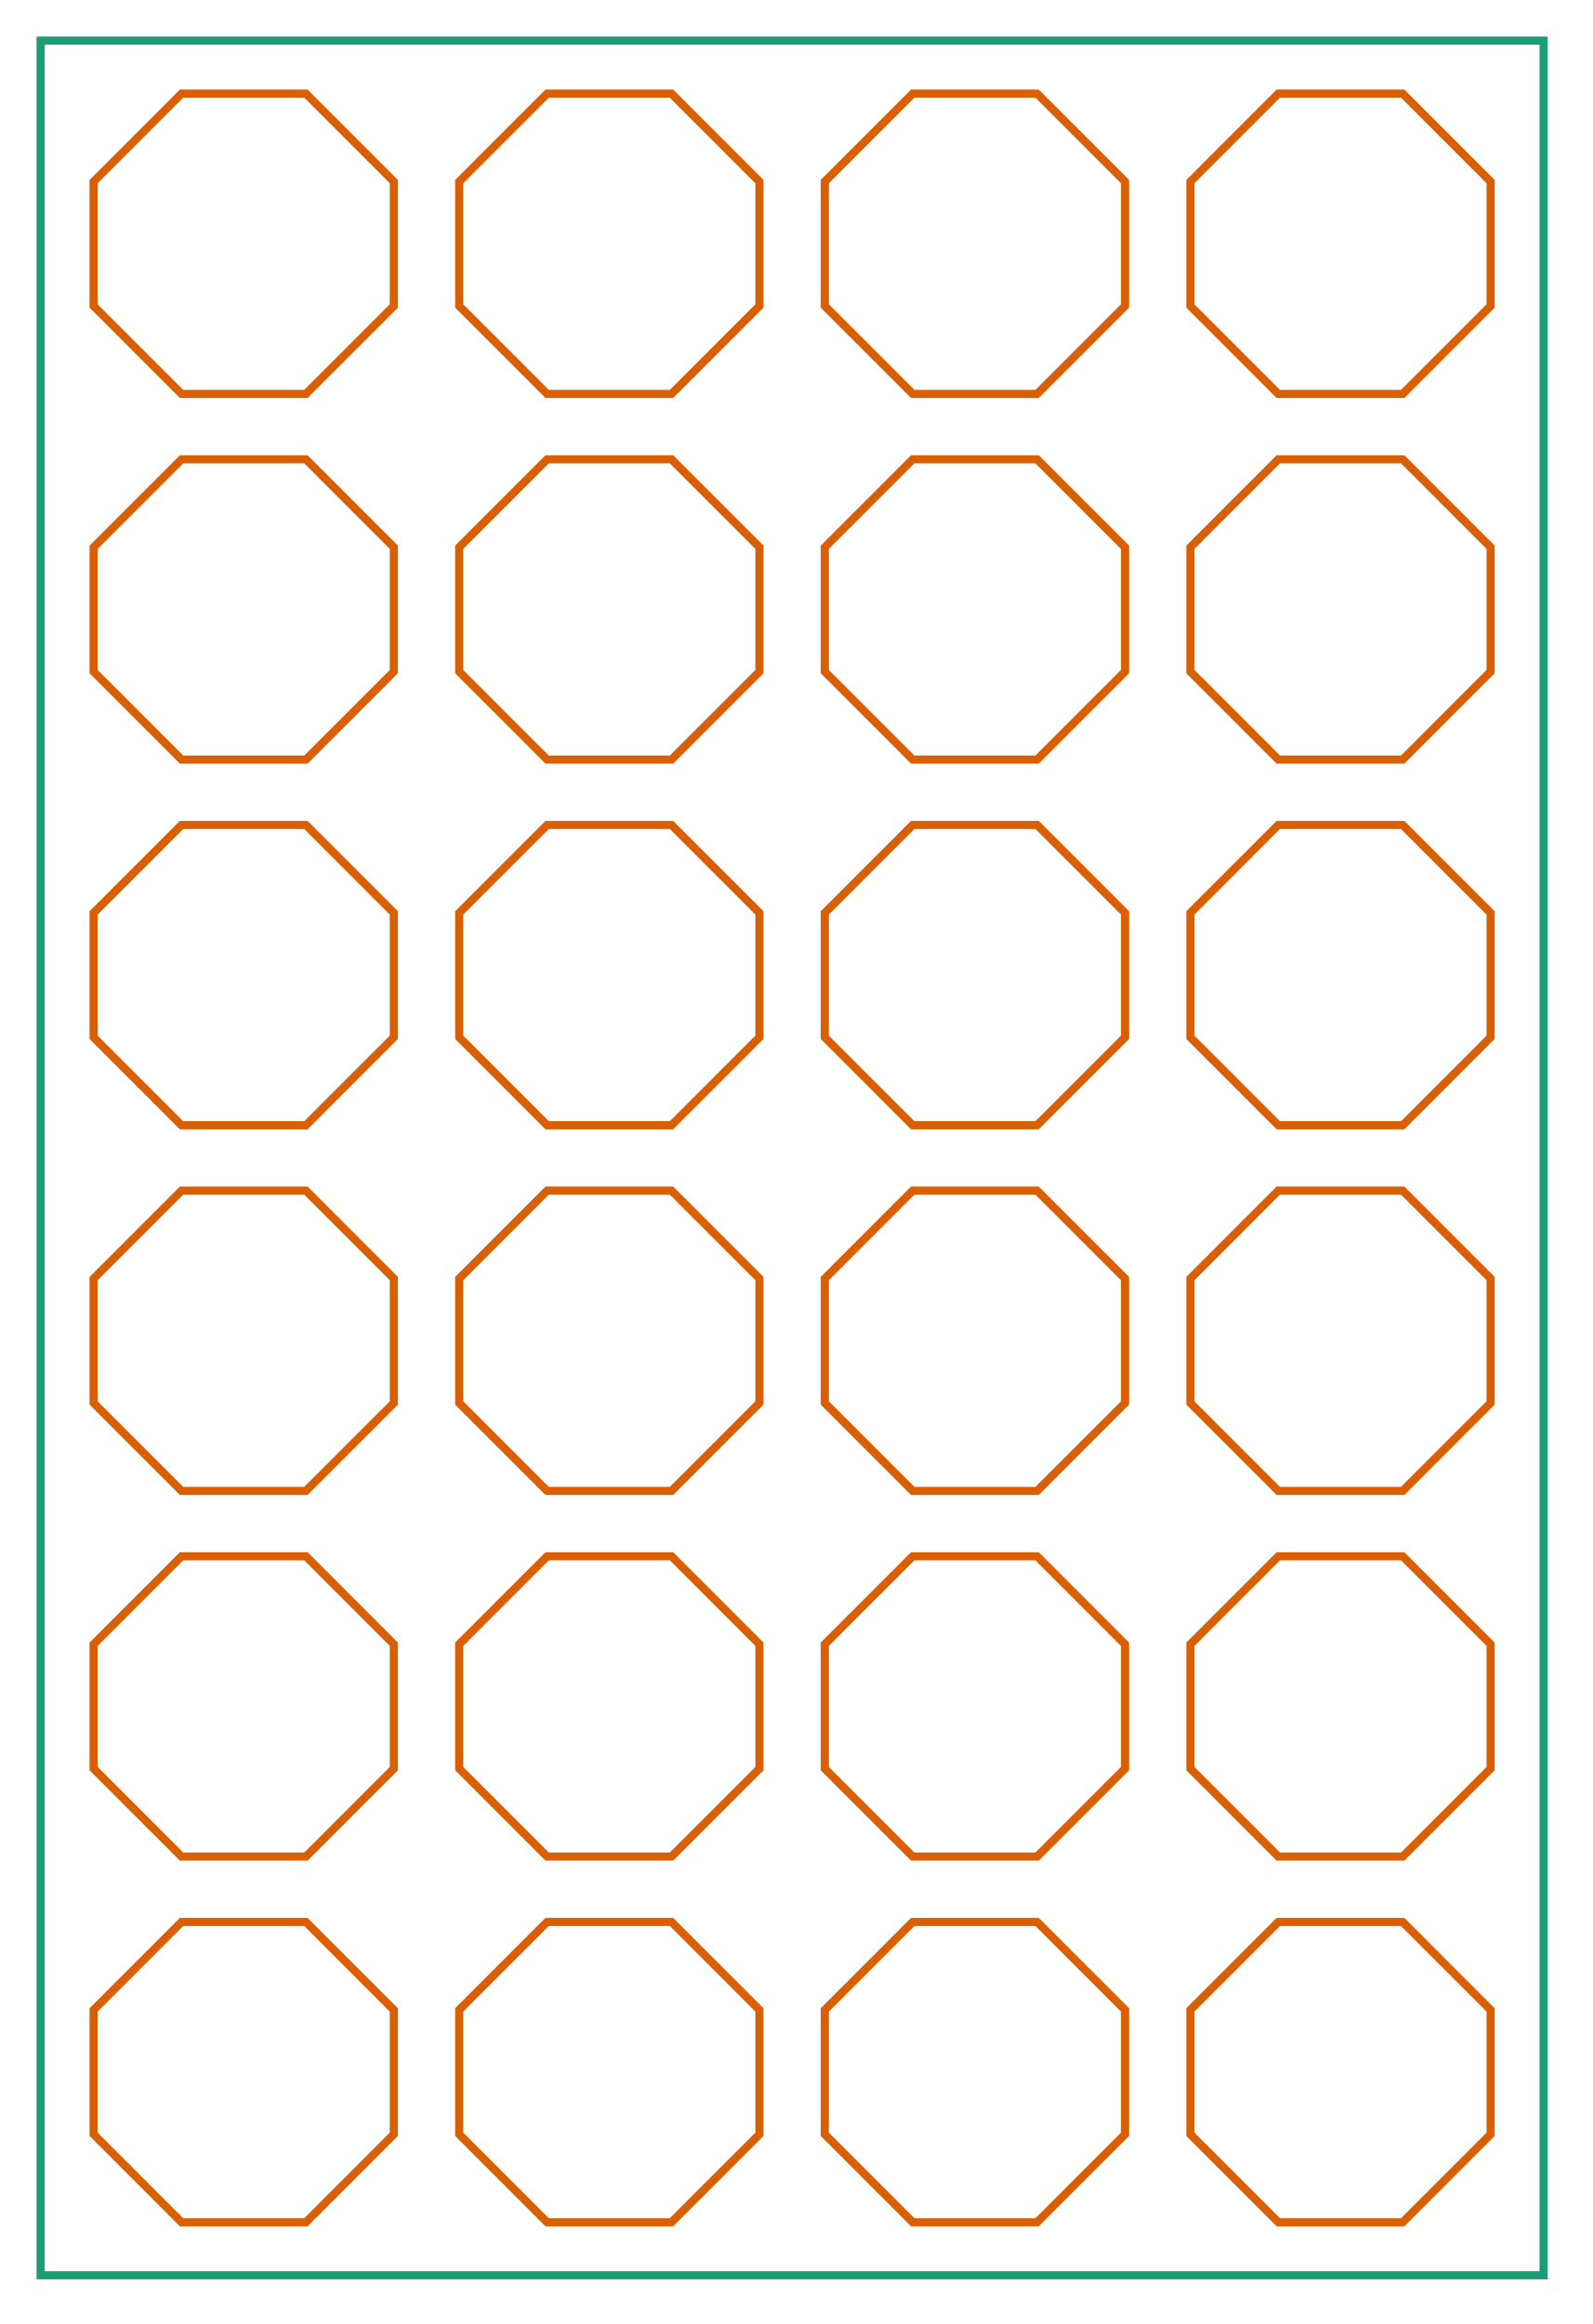
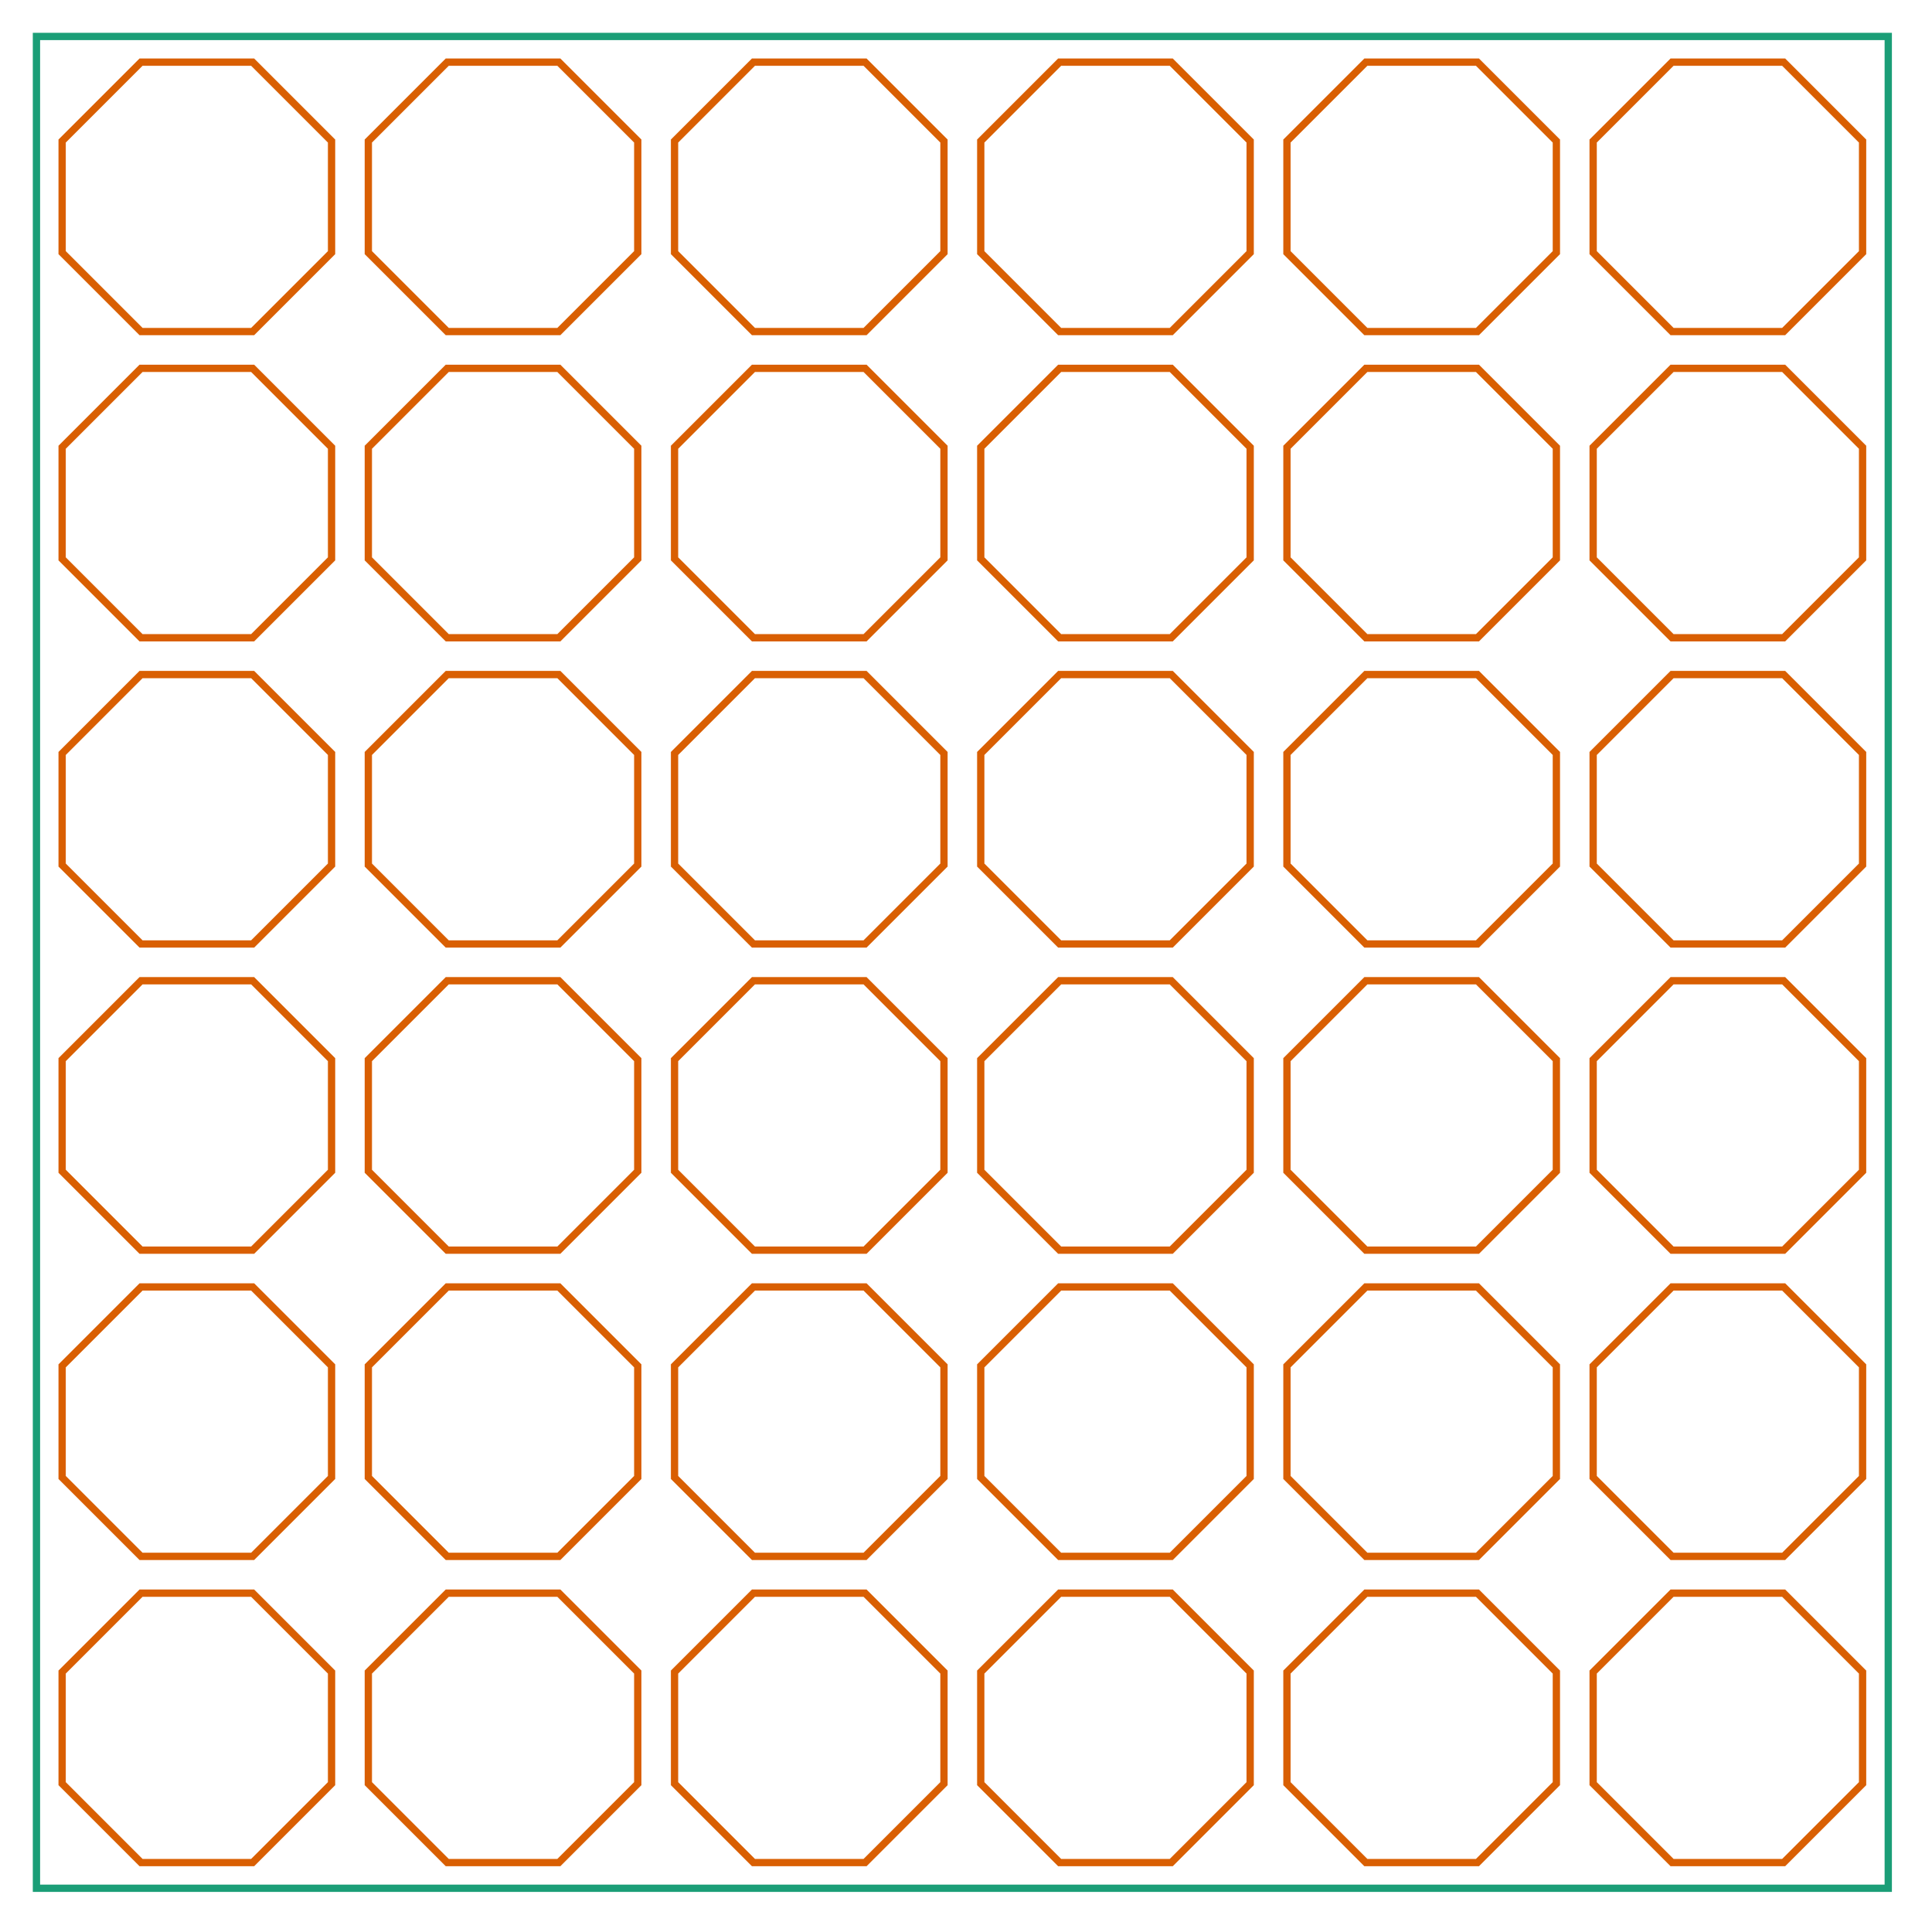
- <svg xmlns="http://www.w3.org/2000/svg" width="196mm" height="286mm" viewbox="0 0 196 286">
-   <path style="fill:none;stroke:rgb(217, 95, 2);stroke-width:1mm;" d="M 652.549, 43.549 L 594.695, 43.549 L 553.785, 84.459 L 553.785, 142.313 L 594.695, 183.222 L 652.549, 183.222 L 693.459, 142.313 L 693.459, 84.459 z " />
-   <path style="fill:none;stroke:rgb(217, 95, 2);stroke-width:1mm;" d="M 482.471, 43.549 L 424.616, 43.549 L 383.707, 84.459 L 383.707, 142.313 L 424.616, 183.222 L 482.471, 183.222 L 523.38, 142.313 L 523.38, 84.459 z " />
-   <path style="fill:none;stroke:rgb(217, 95, 2);stroke-width:1mm;" d="M 312.392, 43.549 L 254.537, 43.549 L 213.628, 84.459 L 213.628, 142.313 L 254.537, 183.222 L 312.392, 183.222 L 353.301, 142.313 L 353.301, 84.459 z " />
-   <path style="fill:none;stroke:rgb(217, 95, 2);stroke-width:1mm;" d="M 142.313, 43.549 L 84.459, 43.549 L 43.549, 84.459 L 43.549, 142.313 L 84.459, 183.222 L 142.313, 183.222 L 183.222, 142.313 L 183.222, 84.459 z " />
-   <path style="fill:none;stroke:rgb(217, 95, 2);stroke-width:1mm;" d="M 652.549, 213.628 L 594.695, 213.628 L 553.785, 254.537 L 553.785, 312.392 L 594.695, 353.301 L 652.549, 353.301 L 693.459, 312.392 L 693.459, 254.537 z " />
-   <path style="fill:none;stroke:rgb(217, 95, 2);stroke-width:1mm;" d="M 482.471, 213.628 L 424.616, 213.628 L 383.707, 254.537 L 383.707, 312.392 L 424.616, 353.301 L 482.471, 353.301 L 523.38, 312.392 L 523.38, 254.537 z " />
-   <path style="fill:none;stroke:rgb(217, 95, 2);stroke-width:1mm;" d="M 312.392, 213.628 L 254.537, 213.628 L 213.628, 254.537 L 213.628, 312.392 L 254.537, 353.301 L 312.392, 353.301 L 353.301, 312.392 L 353.301, 254.537 z " />
-   <path style="fill:none;stroke:rgb(217, 95, 2);stroke-width:1mm;" d="M 142.313, 213.628 L 84.459, 213.628 L 43.549, 254.537 L 43.549, 312.392 L 84.459, 353.301 L 142.313, 353.301 L 183.222, 312.392 L 183.222, 254.537 z " />
-   <path style="fill:none;stroke:rgb(217, 95, 2);stroke-width:1mm;" d="M 652.549, 383.707 L 594.695, 383.707 L 553.785, 424.616 L 553.785, 482.471 L 594.695, 523.38 L 652.549, 523.38 L 693.459, 482.471 L 693.459, 424.616 z " />
-   <path style="fill:none;stroke:rgb(217, 95, 2);stroke-width:1mm;" d="M 482.471, 383.707 L 424.616, 383.707 L 383.707, 424.616 L 383.707, 482.471 L 424.616, 523.38 L 482.471, 523.38 L 523.38, 482.471 L 523.38, 424.616 z " />
-   <path style="fill:none;stroke:rgb(217, 95, 2);stroke-width:1mm;" d="M 312.392, 383.707 L 254.537, 383.707 L 213.628, 424.616 L 213.628, 482.471 L 254.537, 523.38 L 312.392, 523.38 L 353.301, 482.471 L 353.301, 424.616 z " />
-   <path style="fill:none;stroke:rgb(217, 95, 2);stroke-width:1mm;" d="M 142.313, 383.707 L 84.459, 383.707 L 43.549, 424.616 L 43.549, 482.471 L 84.459, 523.38 L 142.313, 523.38 L 183.222, 482.471 L 183.222, 424.616 z " />
-   <path style="fill:none;stroke:rgb(217, 95, 2);stroke-width:1mm;" d="M 652.549, 553.785 L 594.695, 553.785 L 553.785, 594.695 L 553.785, 652.549 L 594.695, 693.459 L 652.549, 693.459 L 693.459, 652.549 L 693.459, 594.695 z " />
-   <path style="fill:none;stroke:rgb(217, 95, 2);stroke-width:1mm;" d="M 482.471, 553.785 L 424.616, 553.785 L 383.707, 594.695 L 383.707, 652.549 L 424.616, 693.459 L 482.471, 693.459 L 523.38, 652.549 L 523.38, 594.695 z " />
-   <path style="fill:none;stroke:rgb(217, 95, 2);stroke-width:1mm;" d="M 312.392, 553.785 L 254.537, 553.785 L 213.628, 594.695 L 213.628, 652.549 L 254.537, 693.459 L 312.392, 693.459 L 353.301, 652.549 L 353.301, 594.695 z " />
-   <path style="fill:none;stroke:rgb(217, 95, 2);stroke-width:1mm;" d="M 142.313, 553.785 L 84.459, 553.785 L 43.549, 594.695 L 43.549, 652.549 L 84.459, 693.459 L 142.313, 693.459 L 183.222, 652.549 L 183.222, 594.695 z " />
-   <path style="fill:none;stroke:rgb(217, 95, 2);stroke-width:1mm;" d="M 652.549, 723.864 L 594.695, 723.864 L 553.785, 764.774 L 553.785, 822.628 L 594.695, 863.537 L 652.549, 863.537 L 693.459, 822.628 L 693.459, 764.774 z " />
-   <path style="fill:none;stroke:rgb(217, 95, 2);stroke-width:1mm;" d="M 482.471, 723.864 L 424.616, 723.864 L 383.707, 764.774 L 383.707, 822.628 L 424.616, 863.537 L 482.471, 863.537 L 523.38, 822.628 L 523.38, 764.774 z " />
-   <path style="fill:none;stroke:rgb(217, 95, 2);stroke-width:1mm;" d="M 312.392, 723.864 L 254.537, 723.864 L 213.628, 764.774 L 213.628, 822.628 L 254.537, 863.537 L 312.392, 863.537 L 353.301, 822.628 L 353.301, 764.774 z " />
-   <path style="fill:none;stroke:rgb(217, 95, 2);stroke-width:1mm;" d="M 142.313, 723.864 L 84.459, 723.864 L 43.549, 764.774 L 43.549, 822.628 L 84.459, 863.537 L 142.313, 863.537 L 183.222, 822.628 L 183.222, 764.774 z " />
-   <path style="fill:none;stroke:rgb(217, 95, 2);stroke-width:1mm;" d="M 652.549, 893.943 L 594.695, 893.943 L 553.785, 934.852 L 553.785, 992.707 L 594.695, 1033.62 L 652.549, 1033.62 L 693.459, 992.707 L 693.459, 934.852 z " />
-   <path style="fill:none;stroke:rgb(217, 95, 2);stroke-width:1mm;" d="M 482.471, 893.943 L 424.616, 893.943 L 383.707, 934.852 L 383.707, 992.707 L 424.616, 1033.62 L 482.471, 1033.62 L 523.38, 992.707 L 523.38, 934.852 z " />
-   <path style="fill:none;stroke:rgb(217, 95, 2);stroke-width:1mm;" d="M 312.392, 893.943 L 254.537, 893.943 L 213.628, 934.852 L 213.628, 992.707 L 254.537, 1033.62 L 312.392, 1033.62 L 353.301, 992.707 L 353.301, 934.852 z " />
-   <path style="fill:none;stroke:rgb(217, 95, 2);stroke-width:1mm;" d="M 142.313, 893.943 L 84.459, 893.943 L 43.549, 934.852 L 43.549, 992.707 L 84.459, 1033.62 L 142.313, 1033.62 L 183.222, 992.707 L 183.222, 934.852 z " />
-   <path style="fill:none;stroke:rgb(27, 158, 119);stroke-width:1mm;" d="M 718.11, 1058.27 L 18.898, 1058.27 L 18.898, 18.898 L 718.11, 18.898 z " />
+ <svg xmlns="http://www.w3.org/2000/svg" width="265mm" height="265mm" viewbox="0 0 265 265">
+   <path style="fill:none;stroke:rgb(217, 95, 2);stroke-width:1mm;" d="M 924.675, 32.211 L 866.821, 32.211 L 825.911, 73.12 L 825.911, 130.974 L 866.821, 171.884 L 924.675, 171.884 L 965.585, 130.974 L 965.585, 73.12 z " />
+   <path style="fill:none;stroke:rgb(217, 95, 2);stroke-width:1mm;" d="M 765.935, 32.211 L 708.081, 32.211 L 667.171, 73.12 L 667.171, 130.974 L 708.081, 171.884 L 765.935, 171.884 L 806.844, 130.974 L 806.844, 73.12 z " />
+   <path style="fill:none;stroke:rgb(217, 95, 2);stroke-width:1mm;" d="M 607.195, 32.211 L 549.34, 32.211 L 508.431, 73.12 L 508.431, 130.974 L 549.34, 171.884 L 607.195, 171.884 L 648.104, 130.974 L 648.104, 73.12 z " />
+   <path style="fill:none;stroke:rgb(217, 95, 2);stroke-width:1mm;" d="M 448.455, 32.211 L 390.6, 32.211 L 349.691, 73.12 L 349.691, 130.974 L 390.6, 171.884 L 448.455, 171.884 L 489.364, 130.974 L 489.364, 73.12 z " />
+   <path style="fill:none;stroke:rgb(217, 95, 2);stroke-width:1mm;" d="M 289.715, 32.211 L 231.86, 32.211 L 190.951, 73.12 L 190.951, 130.974 L 231.86, 171.884 L 289.715, 171.884 L 330.624, 130.974 L 330.624, 73.12 z " />
+   <path style="fill:none;stroke:rgb(217, 95, 2);stroke-width:1mm;" d="M 130.974, 32.211 L 73.12, 32.211 L 32.211, 73.12 L 32.211, 130.974 L 73.12, 171.884 L 130.974, 171.884 L 171.884, 130.974 L 171.884, 73.12 z " />
+   <path style="fill:none;stroke:rgb(217, 95, 2);stroke-width:1mm;" d="M 924.675, 190.951 L 866.821, 190.951 L 825.911, 231.86 L 825.911, 289.715 L 866.821, 330.624 L 924.675, 330.624 L 965.585, 289.715 L 965.585, 231.86 z " />
+   <path style="fill:none;stroke:rgb(217, 95, 2);stroke-width:1mm;" d="M 765.935, 190.951 L 708.081, 190.951 L 667.171, 231.86 L 667.171, 289.715 L 708.081, 330.624 L 765.935, 330.624 L 806.844, 289.715 L 806.844, 231.86 z " />
+   <path style="fill:none;stroke:rgb(217, 95, 2);stroke-width:1mm;" d="M 607.195, 190.951 L 549.34, 190.951 L 508.431, 231.86 L 508.431, 289.715 L 549.34, 330.624 L 607.195, 330.624 L 648.104, 289.715 L 648.104, 231.86 z " />
+   <path style="fill:none;stroke:rgb(217, 95, 2);stroke-width:1mm;" d="M 448.455, 190.951 L 390.6, 190.951 L 349.691, 231.86 L 349.691, 289.715 L 390.6, 330.624 L 448.455, 330.624 L 489.364, 289.715 L 489.364, 231.86 z " />
+   <path style="fill:none;stroke:rgb(217, 95, 2);stroke-width:1mm;" d="M 289.715, 190.951 L 231.86, 190.951 L 190.951, 231.86 L 190.951, 289.715 L 231.86, 330.624 L 289.715, 330.624 L 330.624, 289.715 L 330.624, 231.86 z " />
+   <path style="fill:none;stroke:rgb(217, 95, 2);stroke-width:1mm;" d="M 130.974, 190.951 L 73.12, 190.951 L 32.211, 231.86 L 32.211, 289.715 L 73.12, 330.624 L 130.974, 330.624 L 171.884, 289.715 L 171.884, 231.86 z " />
+   <path style="fill:none;stroke:rgb(217, 95, 2);stroke-width:1mm;" d="M 924.675, 349.691 L 866.821, 349.691 L 825.911, 390.6 L 825.911, 448.455 L 866.821, 489.364 L 924.675, 489.364 L 965.585, 448.455 L 965.585, 390.6 z " />
+   <path style="fill:none;stroke:rgb(217, 95, 2);stroke-width:1mm;" d="M 765.935, 349.691 L 708.081, 349.691 L 667.171, 390.6 L 667.171, 448.455 L 708.081, 489.364 L 765.935, 489.364 L 806.844, 448.455 L 806.844, 390.6 z " />
+   <path style="fill:none;stroke:rgb(217, 95, 2);stroke-width:1mm;" d="M 607.195, 349.691 L 549.34, 349.691 L 508.431, 390.6 L 508.431, 448.455 L 549.34, 489.364 L 607.195, 489.364 L 648.104, 448.455 L 648.104, 390.6 z " />
+   <path style="fill:none;stroke:rgb(217, 95, 2);stroke-width:1mm;" d="M 448.455, 349.691 L 390.6, 349.691 L 349.691, 390.6 L 349.691, 448.455 L 390.6, 489.364 L 448.455, 489.364 L 489.364, 448.455 L 489.364, 390.6 z " />
+   <path style="fill:none;stroke:rgb(217, 95, 2);stroke-width:1mm;" d="M 289.715, 349.691 L 231.86, 349.691 L 190.951, 390.6 L 190.951, 448.455 L 231.86, 489.364 L 289.715, 489.364 L 330.624, 448.455 L 330.624, 390.6 z " />
+   <path style="fill:none;stroke:rgb(217, 95, 2);stroke-width:1mm;" d="M 130.974, 349.691 L 73.12, 349.691 L 32.211, 390.6 L 32.211, 448.455 L 73.12, 489.364 L 130.974, 489.364 L 171.884, 448.455 L 171.884, 390.6 z " />
+   <path style="fill:none;stroke:rgb(217, 95, 2);stroke-width:1mm;" d="M 924.675, 508.431 L 866.821, 508.431 L 825.911, 549.34 L 825.911, 607.195 L 866.821, 648.104 L 924.675, 648.104 L 965.585, 607.195 L 965.585, 549.34 z " />
+   <path style="fill:none;stroke:rgb(217, 95, 2);stroke-width:1mm;" d="M 765.935, 508.431 L 708.081, 508.431 L 667.171, 549.34 L 667.171, 607.195 L 708.081, 648.104 L 765.935, 648.104 L 806.844, 607.195 L 806.844, 549.34 z " />
+   <path style="fill:none;stroke:rgb(217, 95, 2);stroke-width:1mm;" d="M 607.195, 508.431 L 549.34, 508.431 L 508.431, 549.34 L 508.431, 607.195 L 549.34, 648.104 L 607.195, 648.104 L 648.104, 607.195 L 648.104, 549.34 z " />
+   <path style="fill:none;stroke:rgb(217, 95, 2);stroke-width:1mm;" d="M 448.455, 508.431 L 390.6, 508.431 L 349.691, 549.34 L 349.691, 607.195 L 390.6, 648.104 L 448.455, 648.104 L 489.364, 607.195 L 489.364, 549.34 z " />
+   <path style="fill:none;stroke:rgb(217, 95, 2);stroke-width:1mm;" d="M 289.715, 508.431 L 231.86, 508.431 L 190.951, 549.34 L 190.951, 607.195 L 231.86, 648.104 L 289.715, 648.104 L 330.624, 607.195 L 330.624, 549.34 z " />
+   <path style="fill:none;stroke:rgb(217, 95, 2);stroke-width:1mm;" d="M 130.974, 508.431 L 73.12, 508.431 L 32.211, 549.34 L 32.211, 607.195 L 73.12, 648.104 L 130.974, 648.104 L 171.884, 607.195 L 171.884, 549.34 z " />
+   <path style="fill:none;stroke:rgb(217, 95, 2);stroke-width:1mm;" d="M 924.675, 667.171 L 866.821, 667.171 L 825.911, 708.081 L 825.911, 765.935 L 866.821, 806.844 L 924.675, 806.844 L 965.585, 765.935 L 965.585, 708.081 z " />
+   <path style="fill:none;stroke:rgb(217, 95, 2);stroke-width:1mm;" d="M 765.935, 667.171 L 708.081, 667.171 L 667.171, 708.081 L 667.171, 765.935 L 708.081, 806.844 L 765.935, 806.844 L 806.844, 765.935 L 806.844, 708.081 z " />
+   <path style="fill:none;stroke:rgb(217, 95, 2);stroke-width:1mm;" d="M 607.195, 667.171 L 549.34, 667.171 L 508.431, 708.081 L 508.431, 765.935 L 549.34, 806.844 L 607.195, 806.844 L 648.104, 765.935 L 648.104, 708.081 z " />
+   <path style="fill:none;stroke:rgb(217, 95, 2);stroke-width:1mm;" d="M 448.455, 667.171 L 390.6, 667.171 L 349.691, 708.081 L 349.691, 765.935 L 390.6, 806.844 L 448.455, 806.844 L 489.364, 765.935 L 489.364, 708.081 z " />
+   <path style="fill:none;stroke:rgb(217, 95, 2);stroke-width:1mm;" d="M 289.715, 667.171 L 231.86, 667.171 L 190.951, 708.081 L 190.951, 765.935 L 231.86, 806.844 L 289.715, 806.844 L 330.624, 765.935 L 330.624, 708.081 z " />
+   <path style="fill:none;stroke:rgb(217, 95, 2);stroke-width:1mm;" d="M 130.974, 667.171 L 73.12, 667.171 L 32.211, 708.081 L 32.211, 765.935 L 73.12, 806.844 L 130.974, 806.844 L 171.884, 765.935 L 171.884, 708.081 z " />
+   <path style="fill:none;stroke:rgb(217, 95, 2);stroke-width:1mm;" d="M 924.675, 825.911 L 866.821, 825.911 L 825.911, 866.821 L 825.911, 924.675 L 866.821, 965.585 L 924.675, 965.585 L 965.585, 924.675 L 965.585, 866.821 z " />
+   <path style="fill:none;stroke:rgb(217, 95, 2);stroke-width:1mm;" d="M 765.935, 825.911 L 708.081, 825.911 L 667.171, 866.821 L 667.171, 924.675 L 708.081, 965.585 L 765.935, 965.585 L 806.844, 924.675 L 806.844, 866.821 z " />
+   <path style="fill:none;stroke:rgb(217, 95, 2);stroke-width:1mm;" d="M 607.195, 825.911 L 549.34, 825.911 L 508.431, 866.821 L 508.431, 924.675 L 549.34, 965.585 L 607.195, 965.585 L 648.104, 924.675 L 648.104, 866.821 z " />
+   <path style="fill:none;stroke:rgb(217, 95, 2);stroke-width:1mm;" d="M 448.455, 825.911 L 390.6, 825.911 L 349.691, 866.821 L 349.691, 924.675 L 390.6, 965.585 L 448.455, 965.585 L 489.364, 924.675 L 489.364, 866.821 z " />
+   <path style="fill:none;stroke:rgb(217, 95, 2);stroke-width:1mm;" d="M 289.715, 825.911 L 231.86, 825.911 L 190.951, 866.821 L 190.951, 924.675 L 231.86, 965.585 L 289.715, 965.585 L 330.624, 924.675 L 330.624, 866.821 z " />
+   <path style="fill:none;stroke:rgb(217, 95, 2);stroke-width:1mm;" d="M 130.974, 825.911 L 73.12, 825.911 L 32.211, 866.821 L 32.211, 924.675 L 73.12, 965.585 L 130.974, 965.585 L 171.884, 924.675 L 171.884, 866.821 z " />
+   <path style="fill:none;stroke:rgb(27, 158, 119);stroke-width:1mm;" d="M 978.898, 978.898 L 18.898, 978.898 L 18.898, 18.898 L 978.898, 18.898 z " />
</svg>
